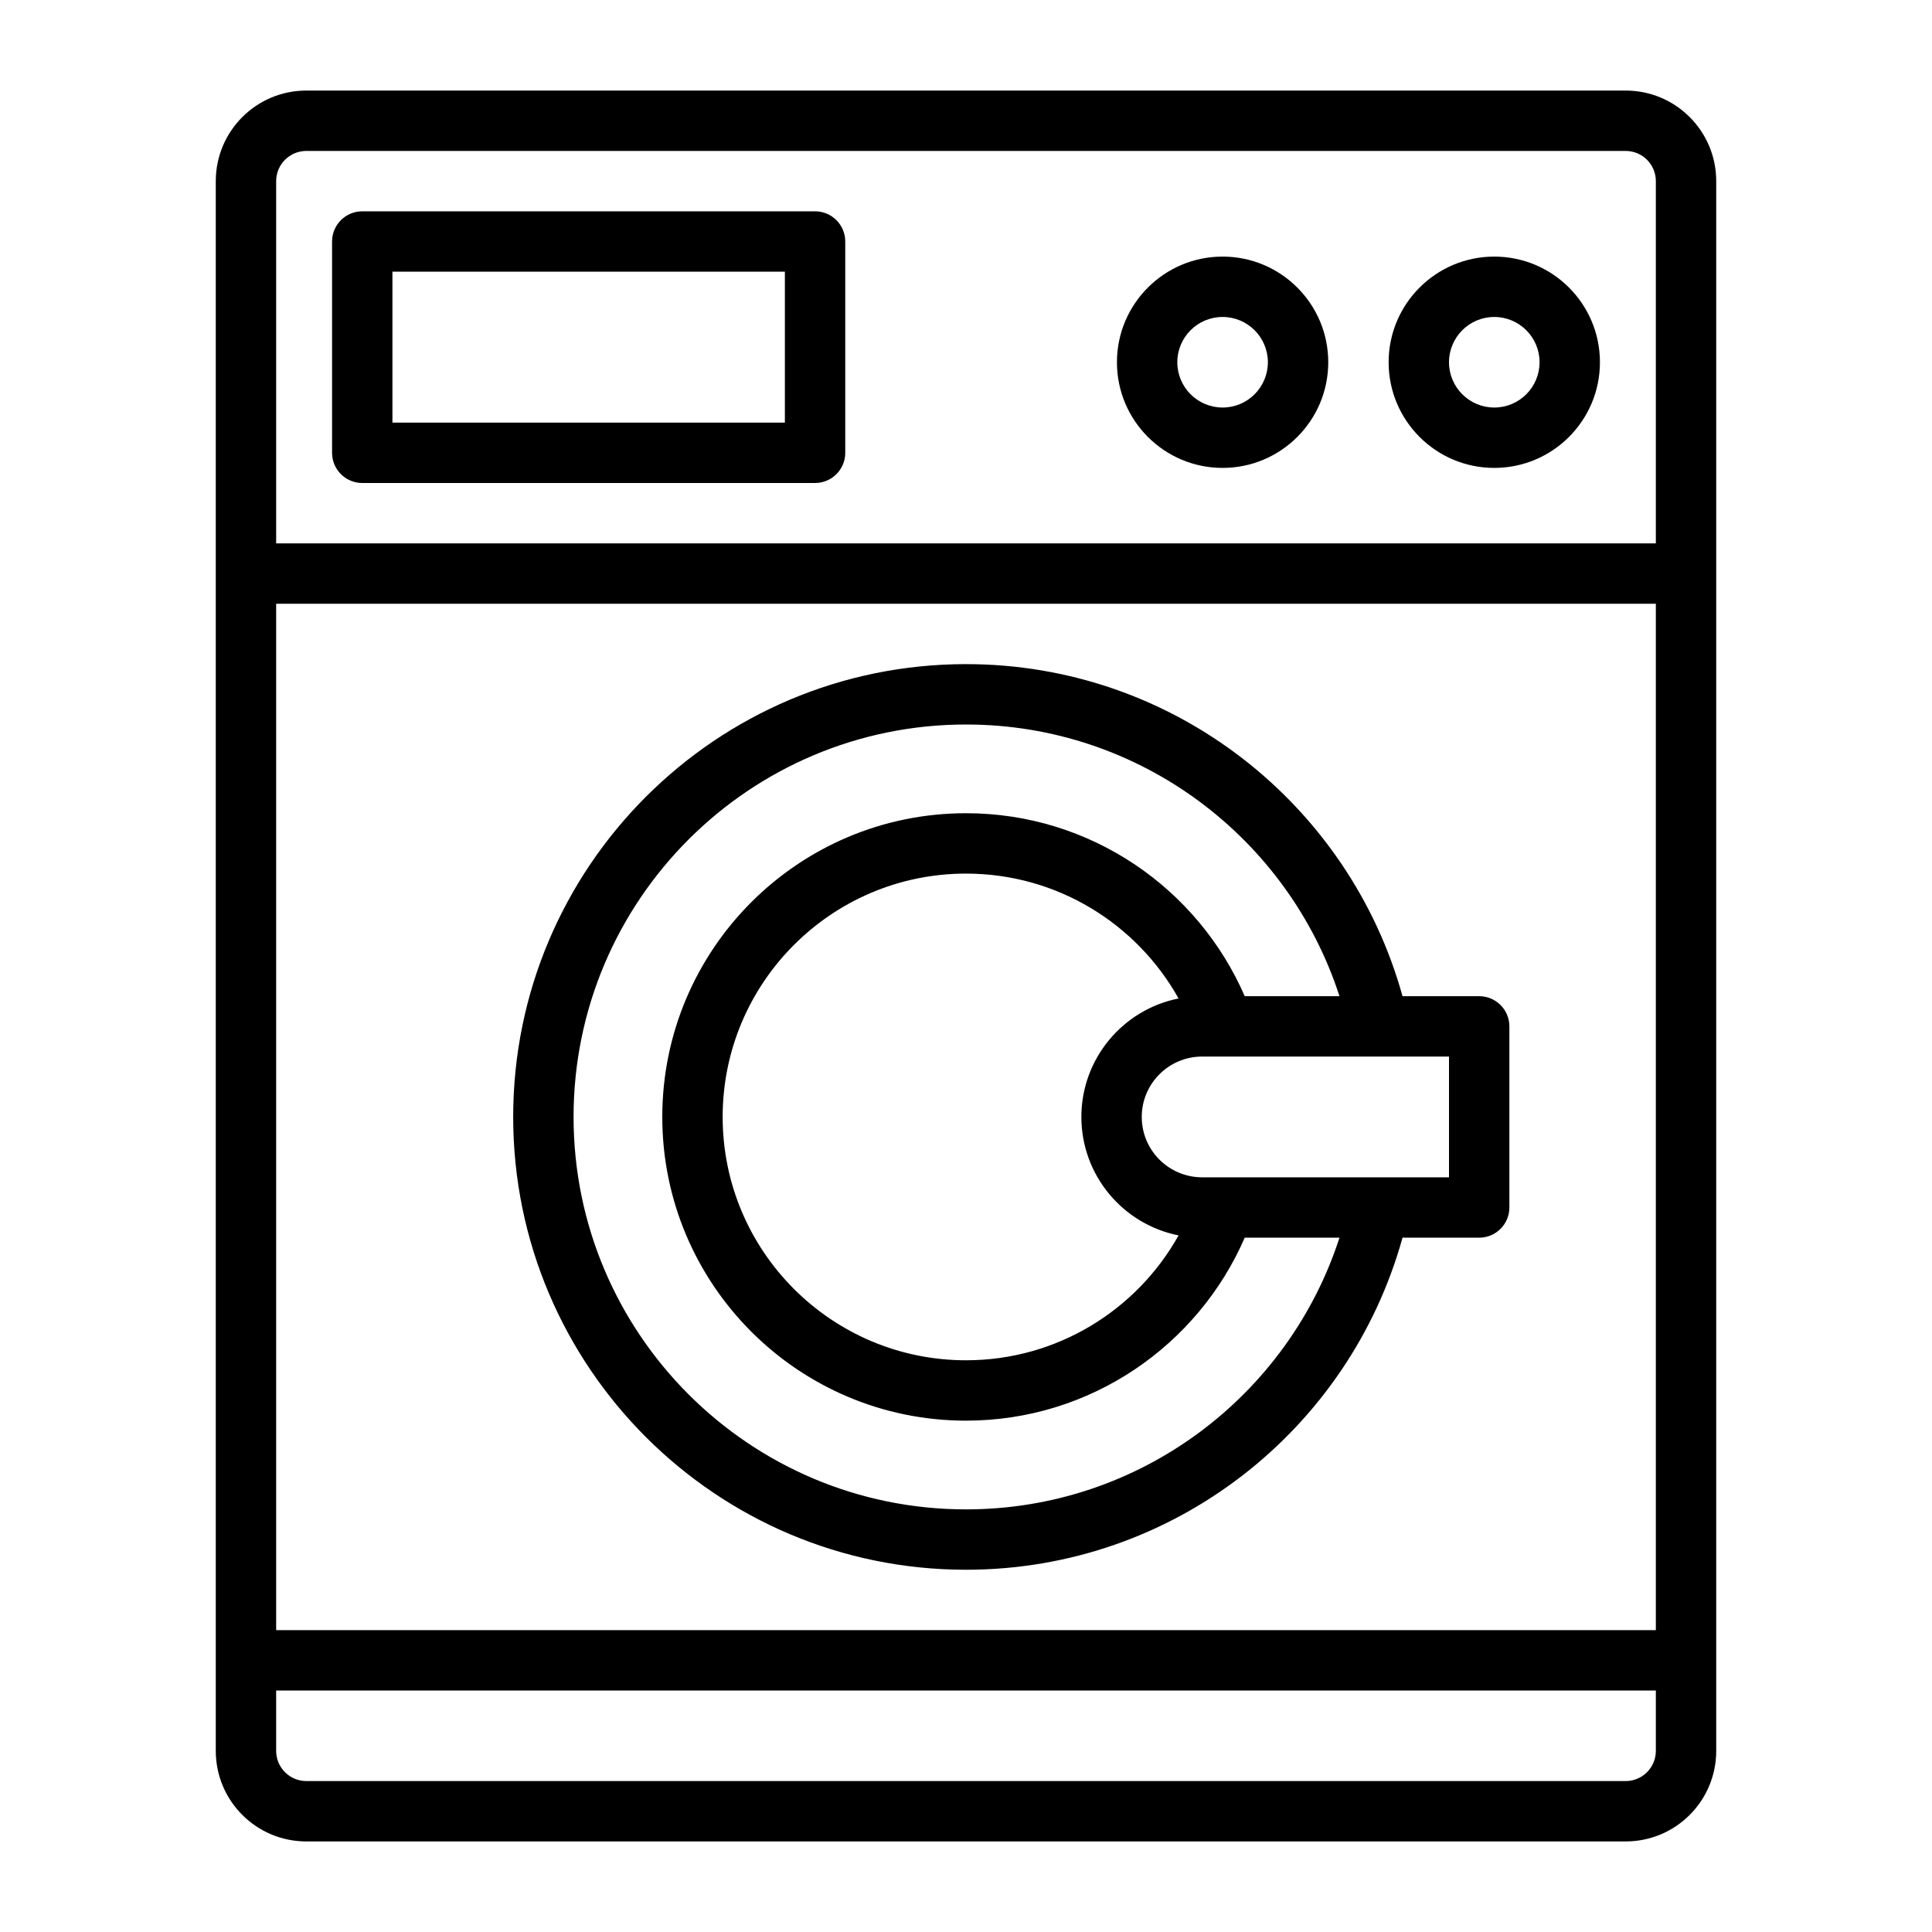
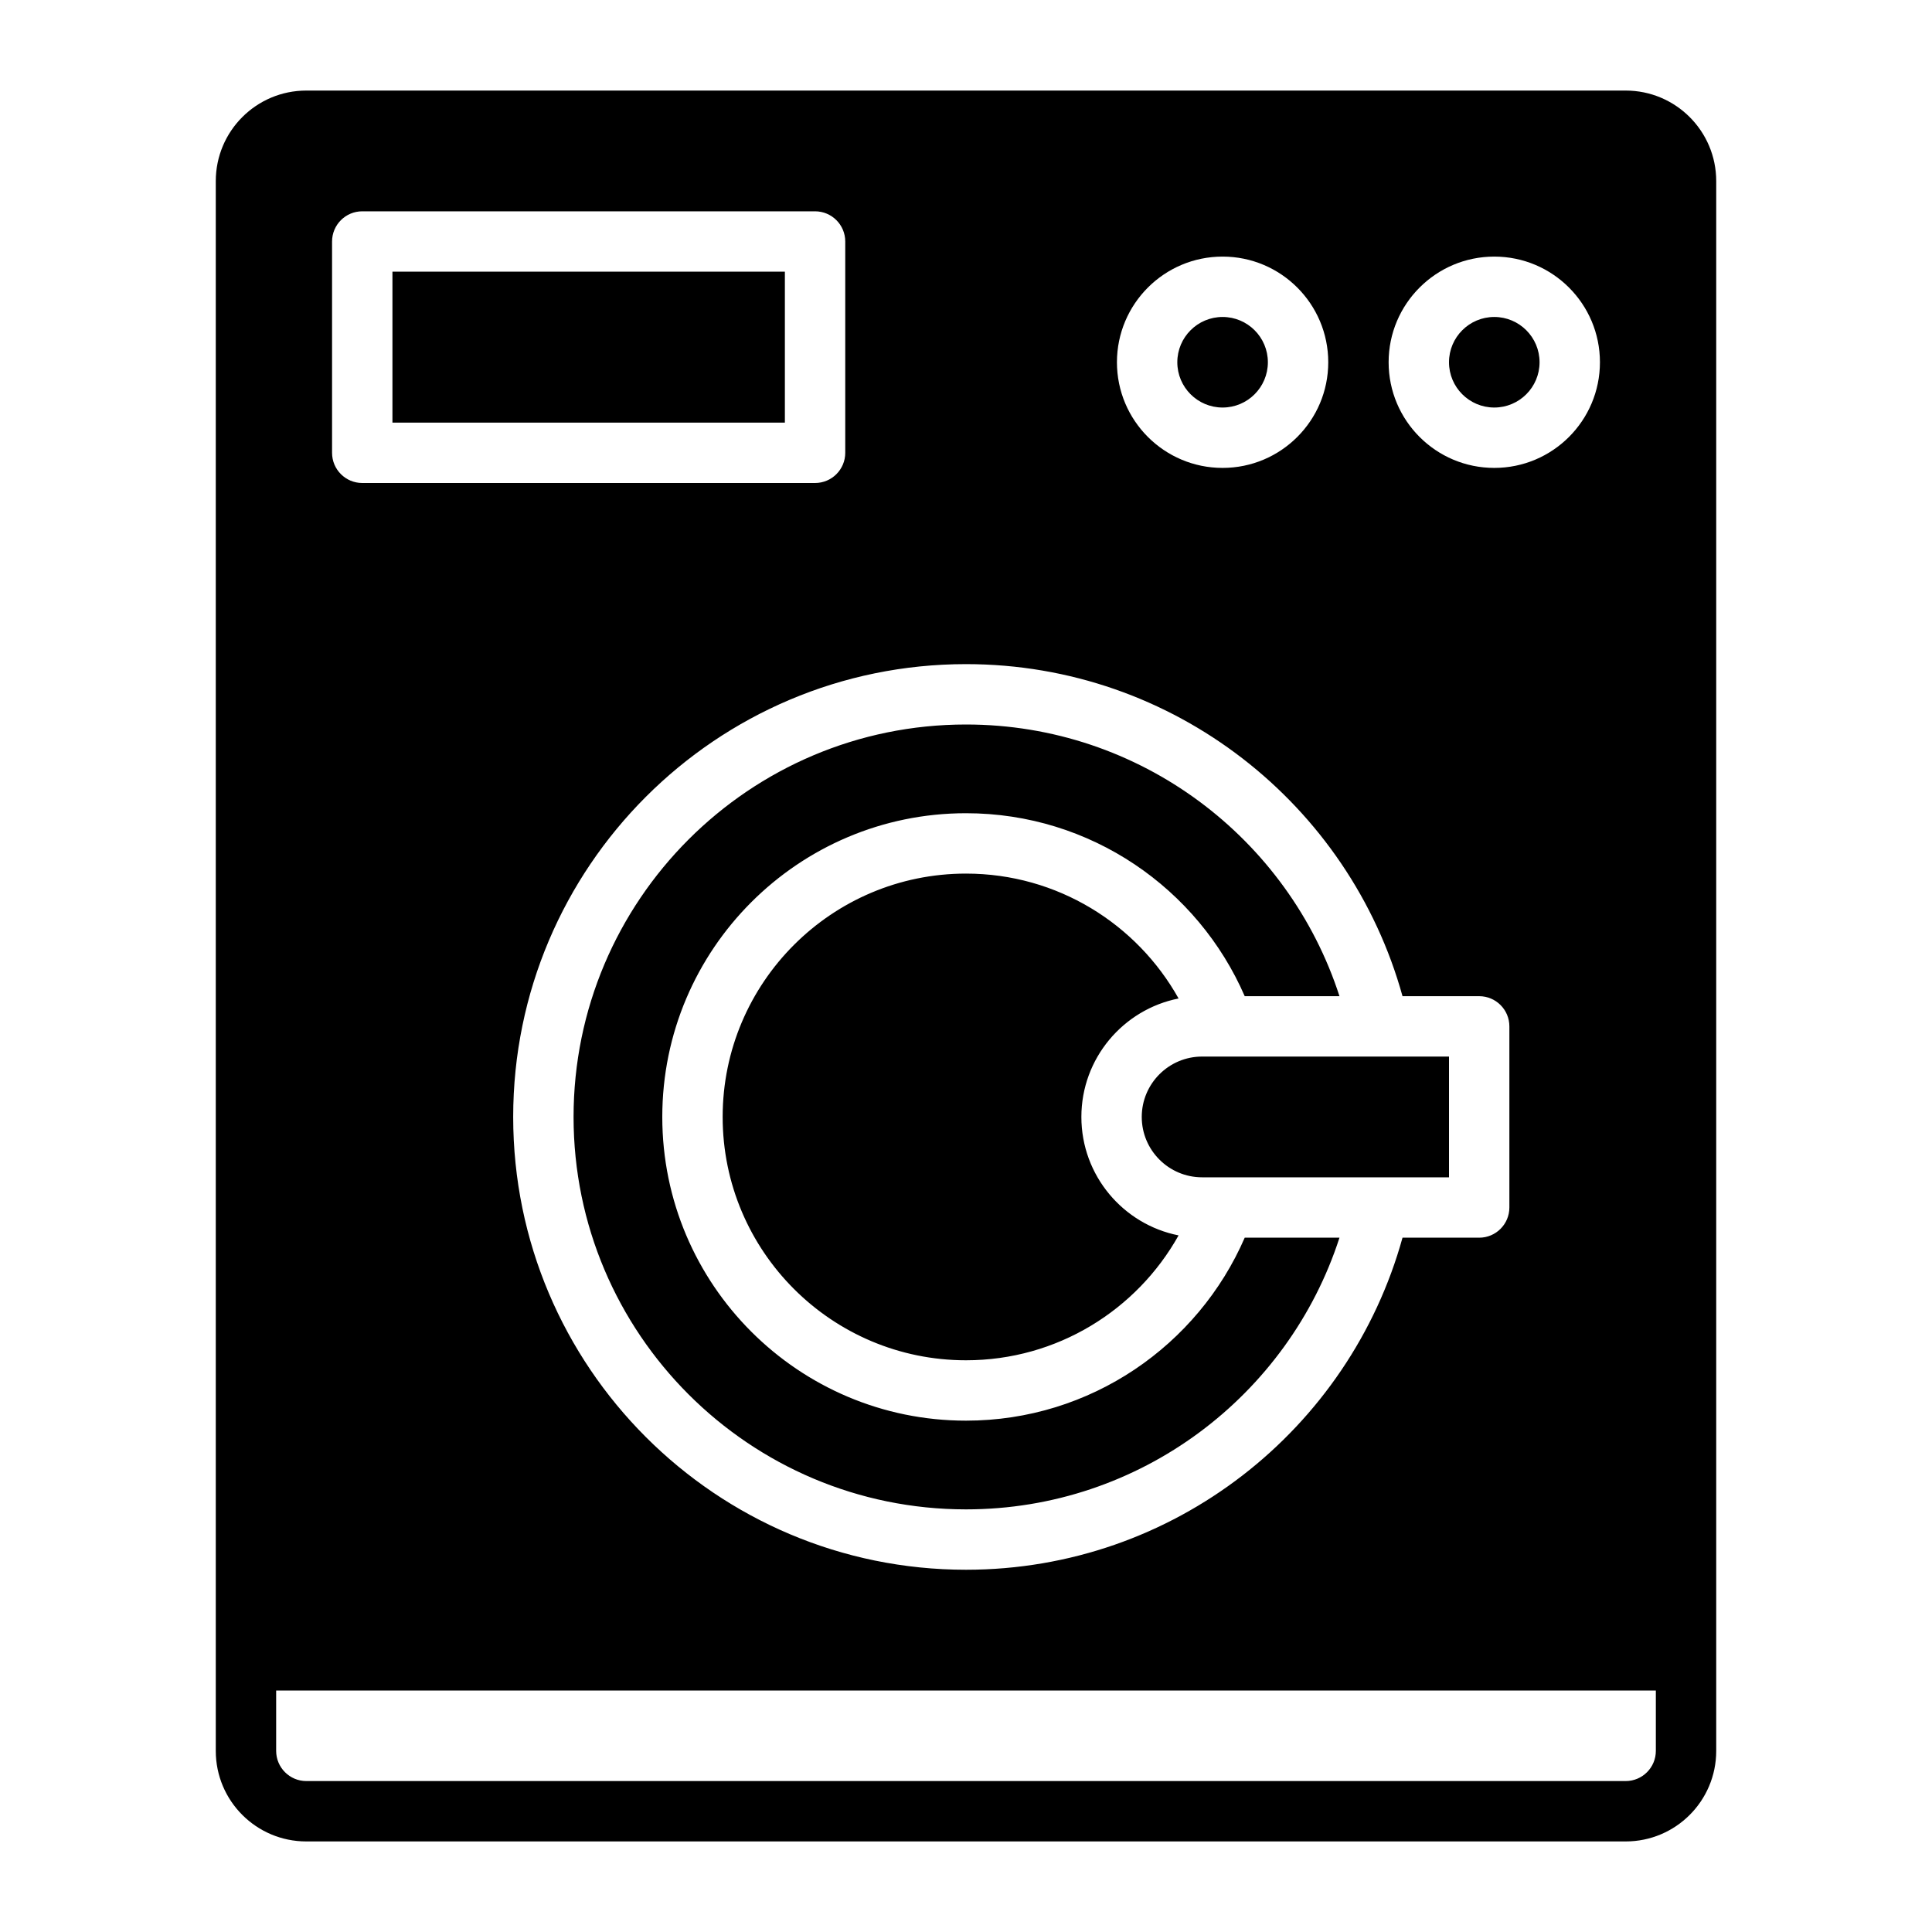
<svg xmlns="http://www.w3.org/2000/svg" fill="#000000" width="800px" height="800px" viewBox="0 0 64 64" style="fill-rule:evenodd;clip-rule:evenodd;stroke-linejoin:round;stroke-miterlimit:2;" version="1.1" xml:space="preserve">
  <g id="Expanded">
-     <path d="M7.148,6l0,52c0,1.657 1.343,3 3,3c7.774,0 35.93,0 43.704,0c1.657,0 3,-1.343 3,-3l-0,-52c-0,-1.657 -1.343,-3 -3,-3c-7.774,0 -35.93,0 -43.704,0c-1.657,-0 -3,1.343 -3,3Zm47.704,50l-0,2c-0,0.552 -0.448,1 -1,1l-43.704,0c-0.552,0 -1,-0.448 -1,-1l0,-2l45.704,0Zm-45.704,-36l0,34l45.704,0l-0,-34l-45.704,0Zm37.312,21l2.54,0c0.552,0 1,-0.448 1,-1l0,-6c0,-0.552 -0.448,-1 -1,-1l-2.54,0c-1.753,-6.339 -7.566,-11 -14.46,-11c-8.279,0 -15,6.721 -15,15c0,8.279 6.721,15 15,15c6.894,-0 12.707,-4.661 14.46,-11Zm-2.088,-8c-1.688,-5.22 -6.592,-9 -12.372,-9c-7.175,0 -13,5.825 -13,13c0,7.175 5.825,13 13,13c5.78,0 10.684,-3.78 12.372,-9l-3.139,-0c-1.548,3.565 -5.101,6.061 -9.233,6.061c-5.553,0 -10.061,-4.508 -10.061,-10.061c-0,-5.553 4.508,-10.061 10.061,-10.061c4.132,-0 7.685,2.496 9.233,6.061l3.139,0Zm-5.33,0.076c-1.379,-2.467 -4.017,-4.137 -7.042,-4.137c-4.449,-0 -8.061,3.612 -8.061,8.061c-0,4.449 3.612,8.061 8.061,8.061c3.025,0 5.663,-1.67 7.042,-4.137c-1.834,-0.363 -3.22,-1.983 -3.22,-3.924c0,-1.941 1.386,-3.561 3.22,-3.924Zm8.958,1.924l-8.178,0c-1.103,0 -2,0.896 -2,2c0,1.104 0.897,2 2,2l8.178,-0c0,-0 0,-4 0,-4Zm6.852,-17l-45.704,0l0,-12c0,-0.552 0.448,-1 1,-1l43.704,-0c0.552,-0 1,0.448 1,1l-0,12Zm-26.852,-10c0,-0.552 -0.448,-1 -1,-1l-15,0c-0.552,0 -1,0.448 -1,1l-0,7c-0,0.552 0.448,1 1,1l15,0c0.552,0 1,-0.448 1,-1l-0,-7Zm21.5,0.5c-1.932,-0 -3.5,1.568 -3.5,3.5c0,1.932 1.568,3.5 3.5,3.5c1.932,-0 3.5,-1.568 3.5,-3.5c0,-1.932 -1.568,-3.5 -3.5,-3.5Zm-9,-0c-1.932,-0 -3.5,1.568 -3.5,3.5c0,1.932 1.568,3.5 3.5,3.5c1.932,-0 3.5,-1.568 3.5,-3.5c0,-1.932 -1.568,-3.5 -3.5,-3.5Zm-14.5,0.5l0,5c-0,0 -13,0 -13,0c0,-0 0,-5 0,-5l13,0Zm23.5,1.5c0.828,-0 1.5,0.672 1.5,1.5c0,0.828 -0.672,1.5 -1.5,1.5c-0.828,-0 -1.5,-0.672 -1.5,-1.5c0,-0.828 0.672,-1.5 1.5,-1.5Zm-9,-0c0.828,-0 1.5,0.672 1.5,1.5c0,0.828 -0.672,1.5 -1.5,1.5c-0.828,-0 -1.5,-0.672 -1.5,-1.5c0,-0.828 0.672,-1.5 1.5,-1.5Z" />
+     <path d="M7.148,6l0,52c0,1.657 1.343,3 3,3c7.774,0 35.93,0 43.704,0c1.657,0 3,-1.343 3,-3l-0,-52c-0,-1.657 -1.343,-3 -3,-3c-7.774,0 -35.93,0 -43.704,0c-1.657,-0 -3,1.343 -3,3Zm47.704,50l-0,2c-0,0.552 -0.448,1 -1,1l-43.704,0c-0.552,0 -1,-0.448 -1,-1l0,-2l45.704,0Zm-8.392,-15l2.54,0c0.552,0 1,-0.448 1,-1l-0,-6c-0,-0.552 -0.448,-1 -1,-1l-2.54,0c-1.753,-6.339 -7.566,-11 -14.46,-11c-8.279,0 -15,6.721 -15,15c-0,8.279 6.721,15 15,15c6.894,-0 12.707,-4.661 14.46,-11Zm-5.227,-0c-1.548,3.565 -5.101,6.061 -9.233,6.061c-5.553,0 -10.061,-4.508 -10.061,-10.061c-0,-5.553 4.508,-10.061 10.061,-10.061c4.132,-0 7.685,2.496 9.233,6.061l3.139,0c-1.688,-5.22 -6.592,-9 -12.372,-9c-7.175,0 -13,5.825 -13,13c-0,7.175 5.825,13 13,13c5.78,0 10.684,-3.78 12.372,-9l-3.139,-0Zm-2.191,-7.924c-1.379,-2.467 -4.017,-4.137 -7.042,-4.137c-4.449,-0 -8.061,3.612 -8.061,8.061c-0,4.449 3.612,8.061 8.061,8.061c3.025,0 5.663,-1.67 7.042,-4.137c-1.834,-0.363 -3.22,-1.983 -3.22,-3.924c0,-1.941 1.386,-3.561 3.22,-3.924Zm8.958,1.924l-8.178,0c-1.103,0 -2,0.896 -2,2c0,1.104 0.897,2 2,2l8.178,-0c0,-0 0,-4 0,-4Zm-20,-27c0,-0.552 -0.448,-1 -1,-1l-15,0c-0.552,0 -1,0.448 -1,1l0,7c0,0.552 0.448,1 1,1l15,0c0.552,0 1,-0.448 1,-1l0,-7Zm21.5,0.5c-1.932,-0 -3.5,1.568 -3.5,3.5c0,1.932 1.568,3.5 3.5,3.5c1.932,-0 3.5,-1.568 3.5,-3.5c0,-1.932 -1.568,-3.5 -3.5,-3.5Zm-9,-0c-1.932,-0 -3.5,1.568 -3.5,3.5c0,1.932 1.568,3.5 3.5,3.5c1.932,-0 3.5,-1.568 3.5,-3.5c0,-1.932 -1.568,-3.5 -3.5,-3.5Zm-14.5,0.5l0,5c-0,0 -13,0 -13,0c0,-0 0,-5 0,-5l13,0Zm23.5,1.5c0.828,-0 1.5,0.672 1.5,1.5c0,0.828 -0.672,1.5 -1.5,1.5c-0.828,-0 -1.5,-0.672 -1.5,-1.5c0,-0.828 0.672,-1.5 1.5,-1.5Zm-9,-0c0.828,-0 1.5,0.672 1.5,1.5c0,0.828 -0.672,1.5 -1.5,1.5c-0.828,-0 -1.5,-0.672 -1.5,-1.5c0,-0.828 0.672,-1.5 1.5,-1.5Z" />
  </g>
</svg>
